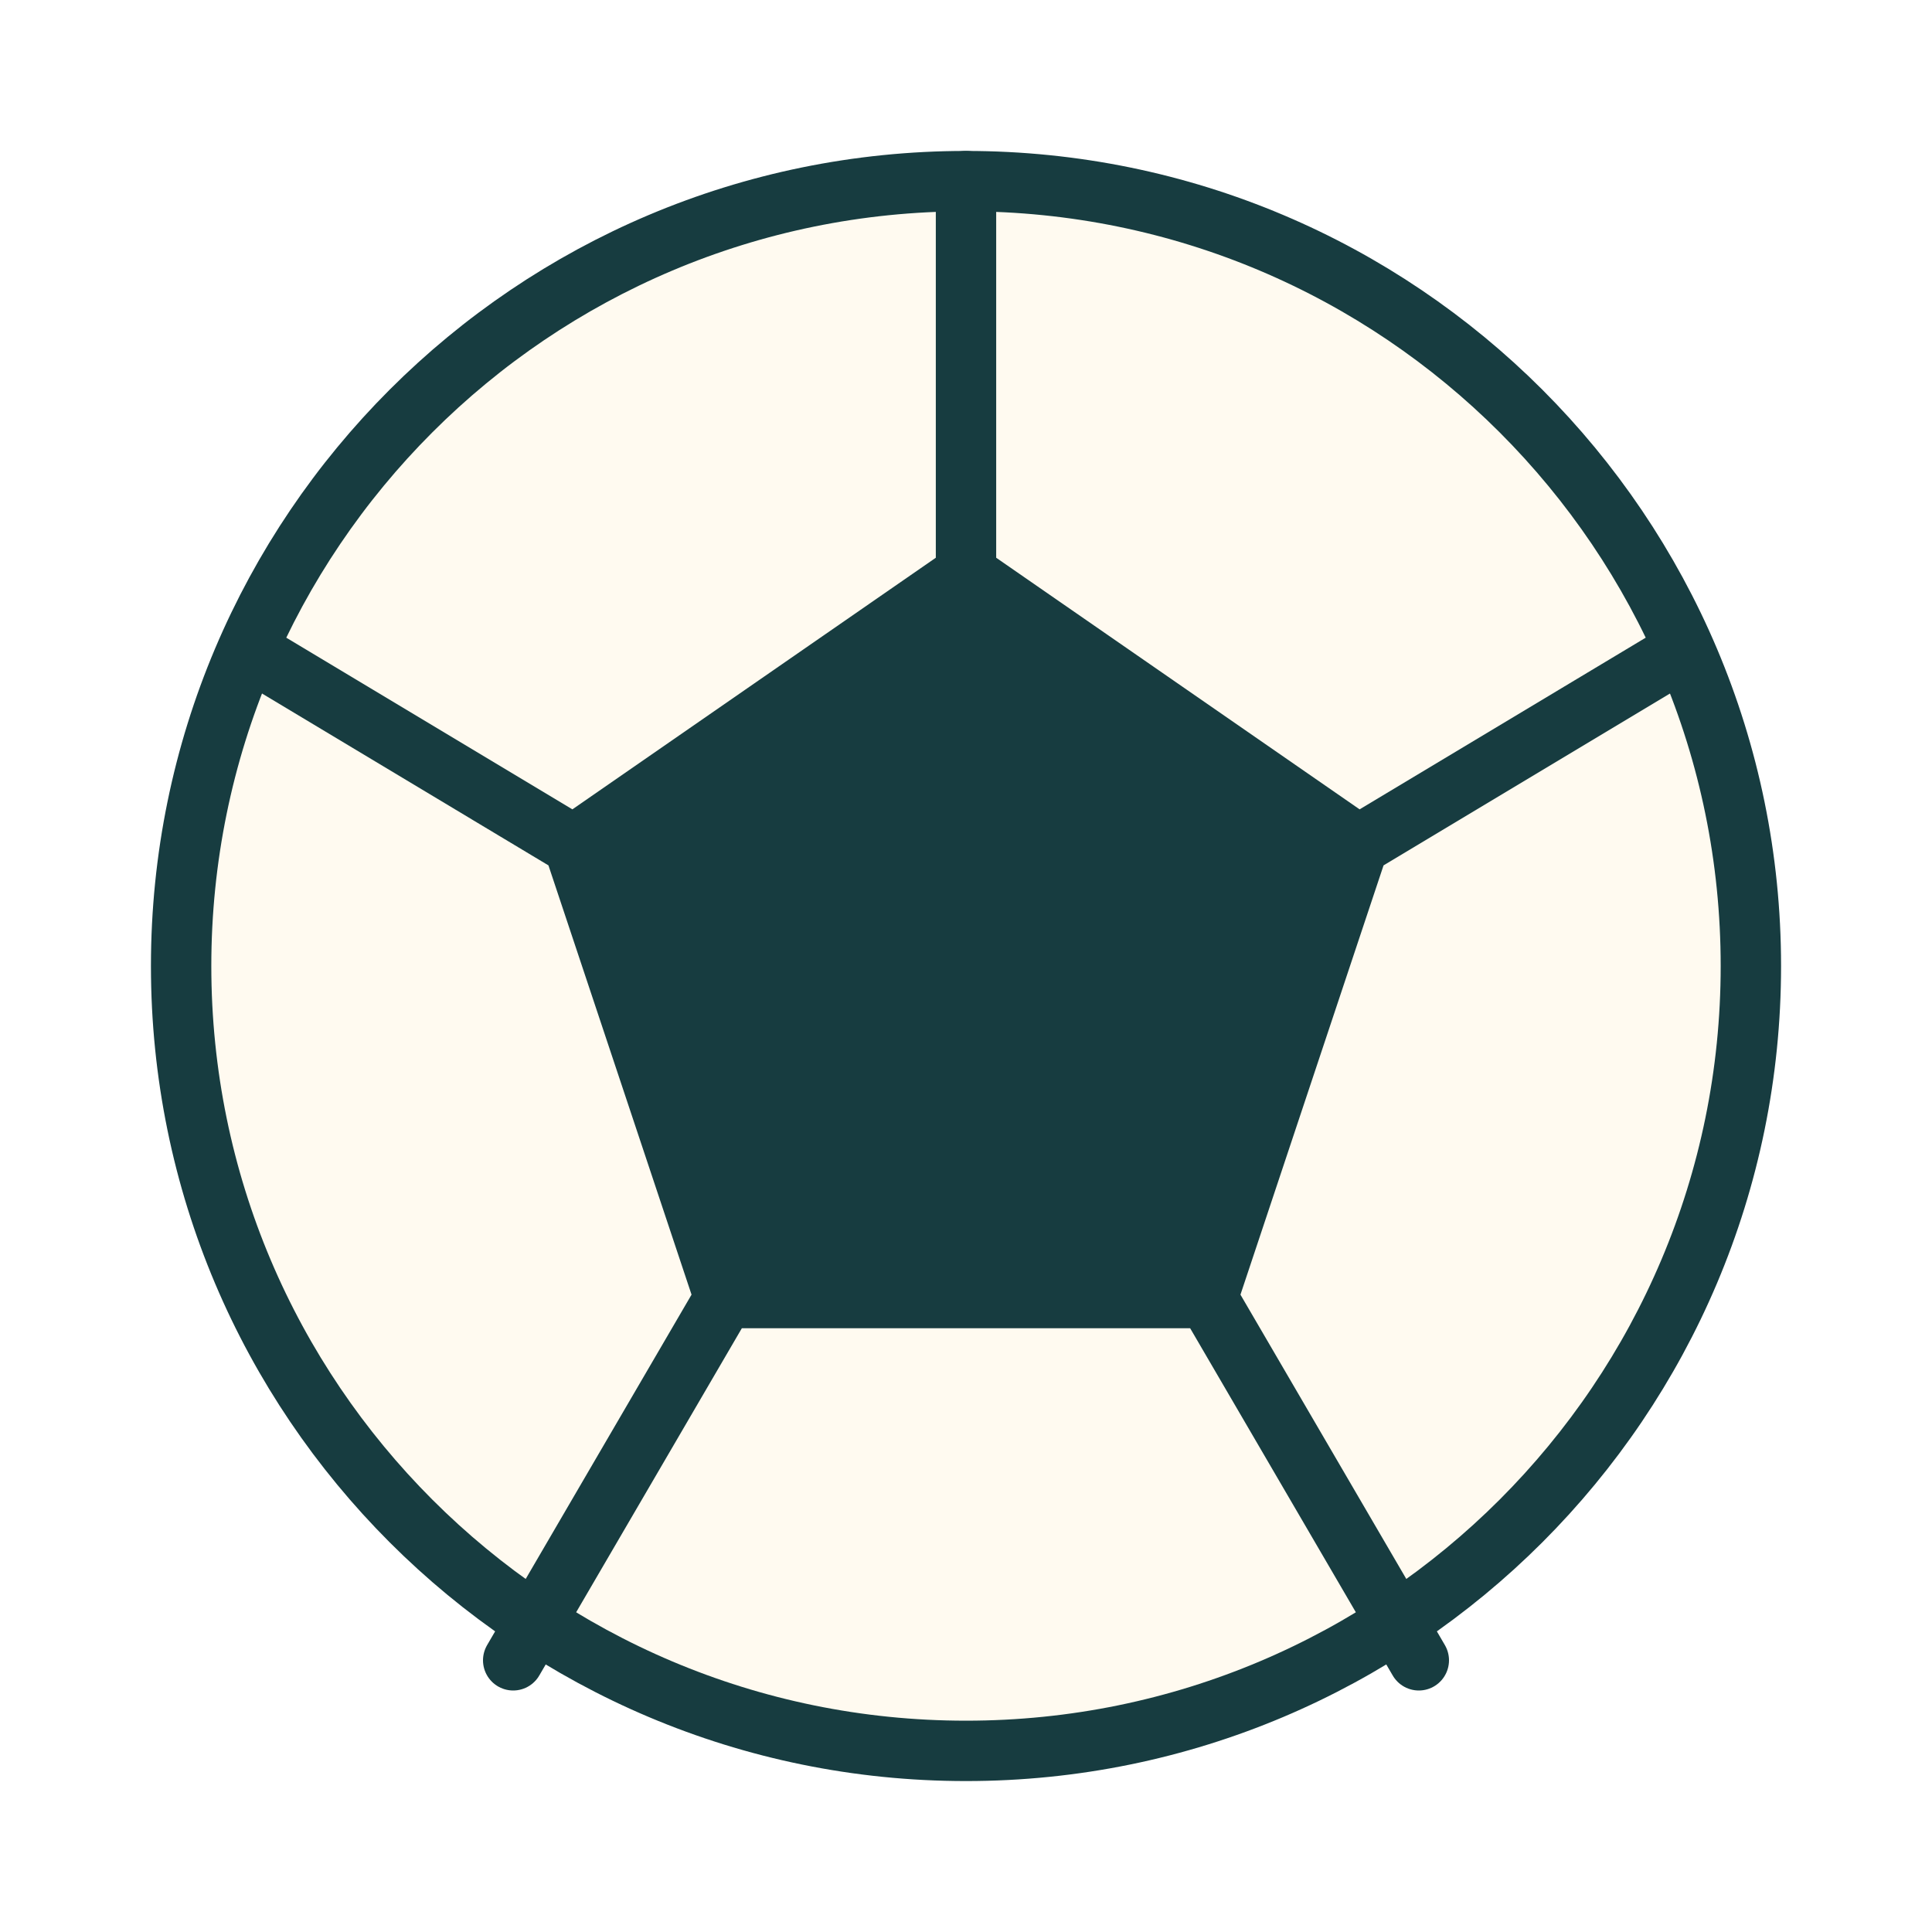
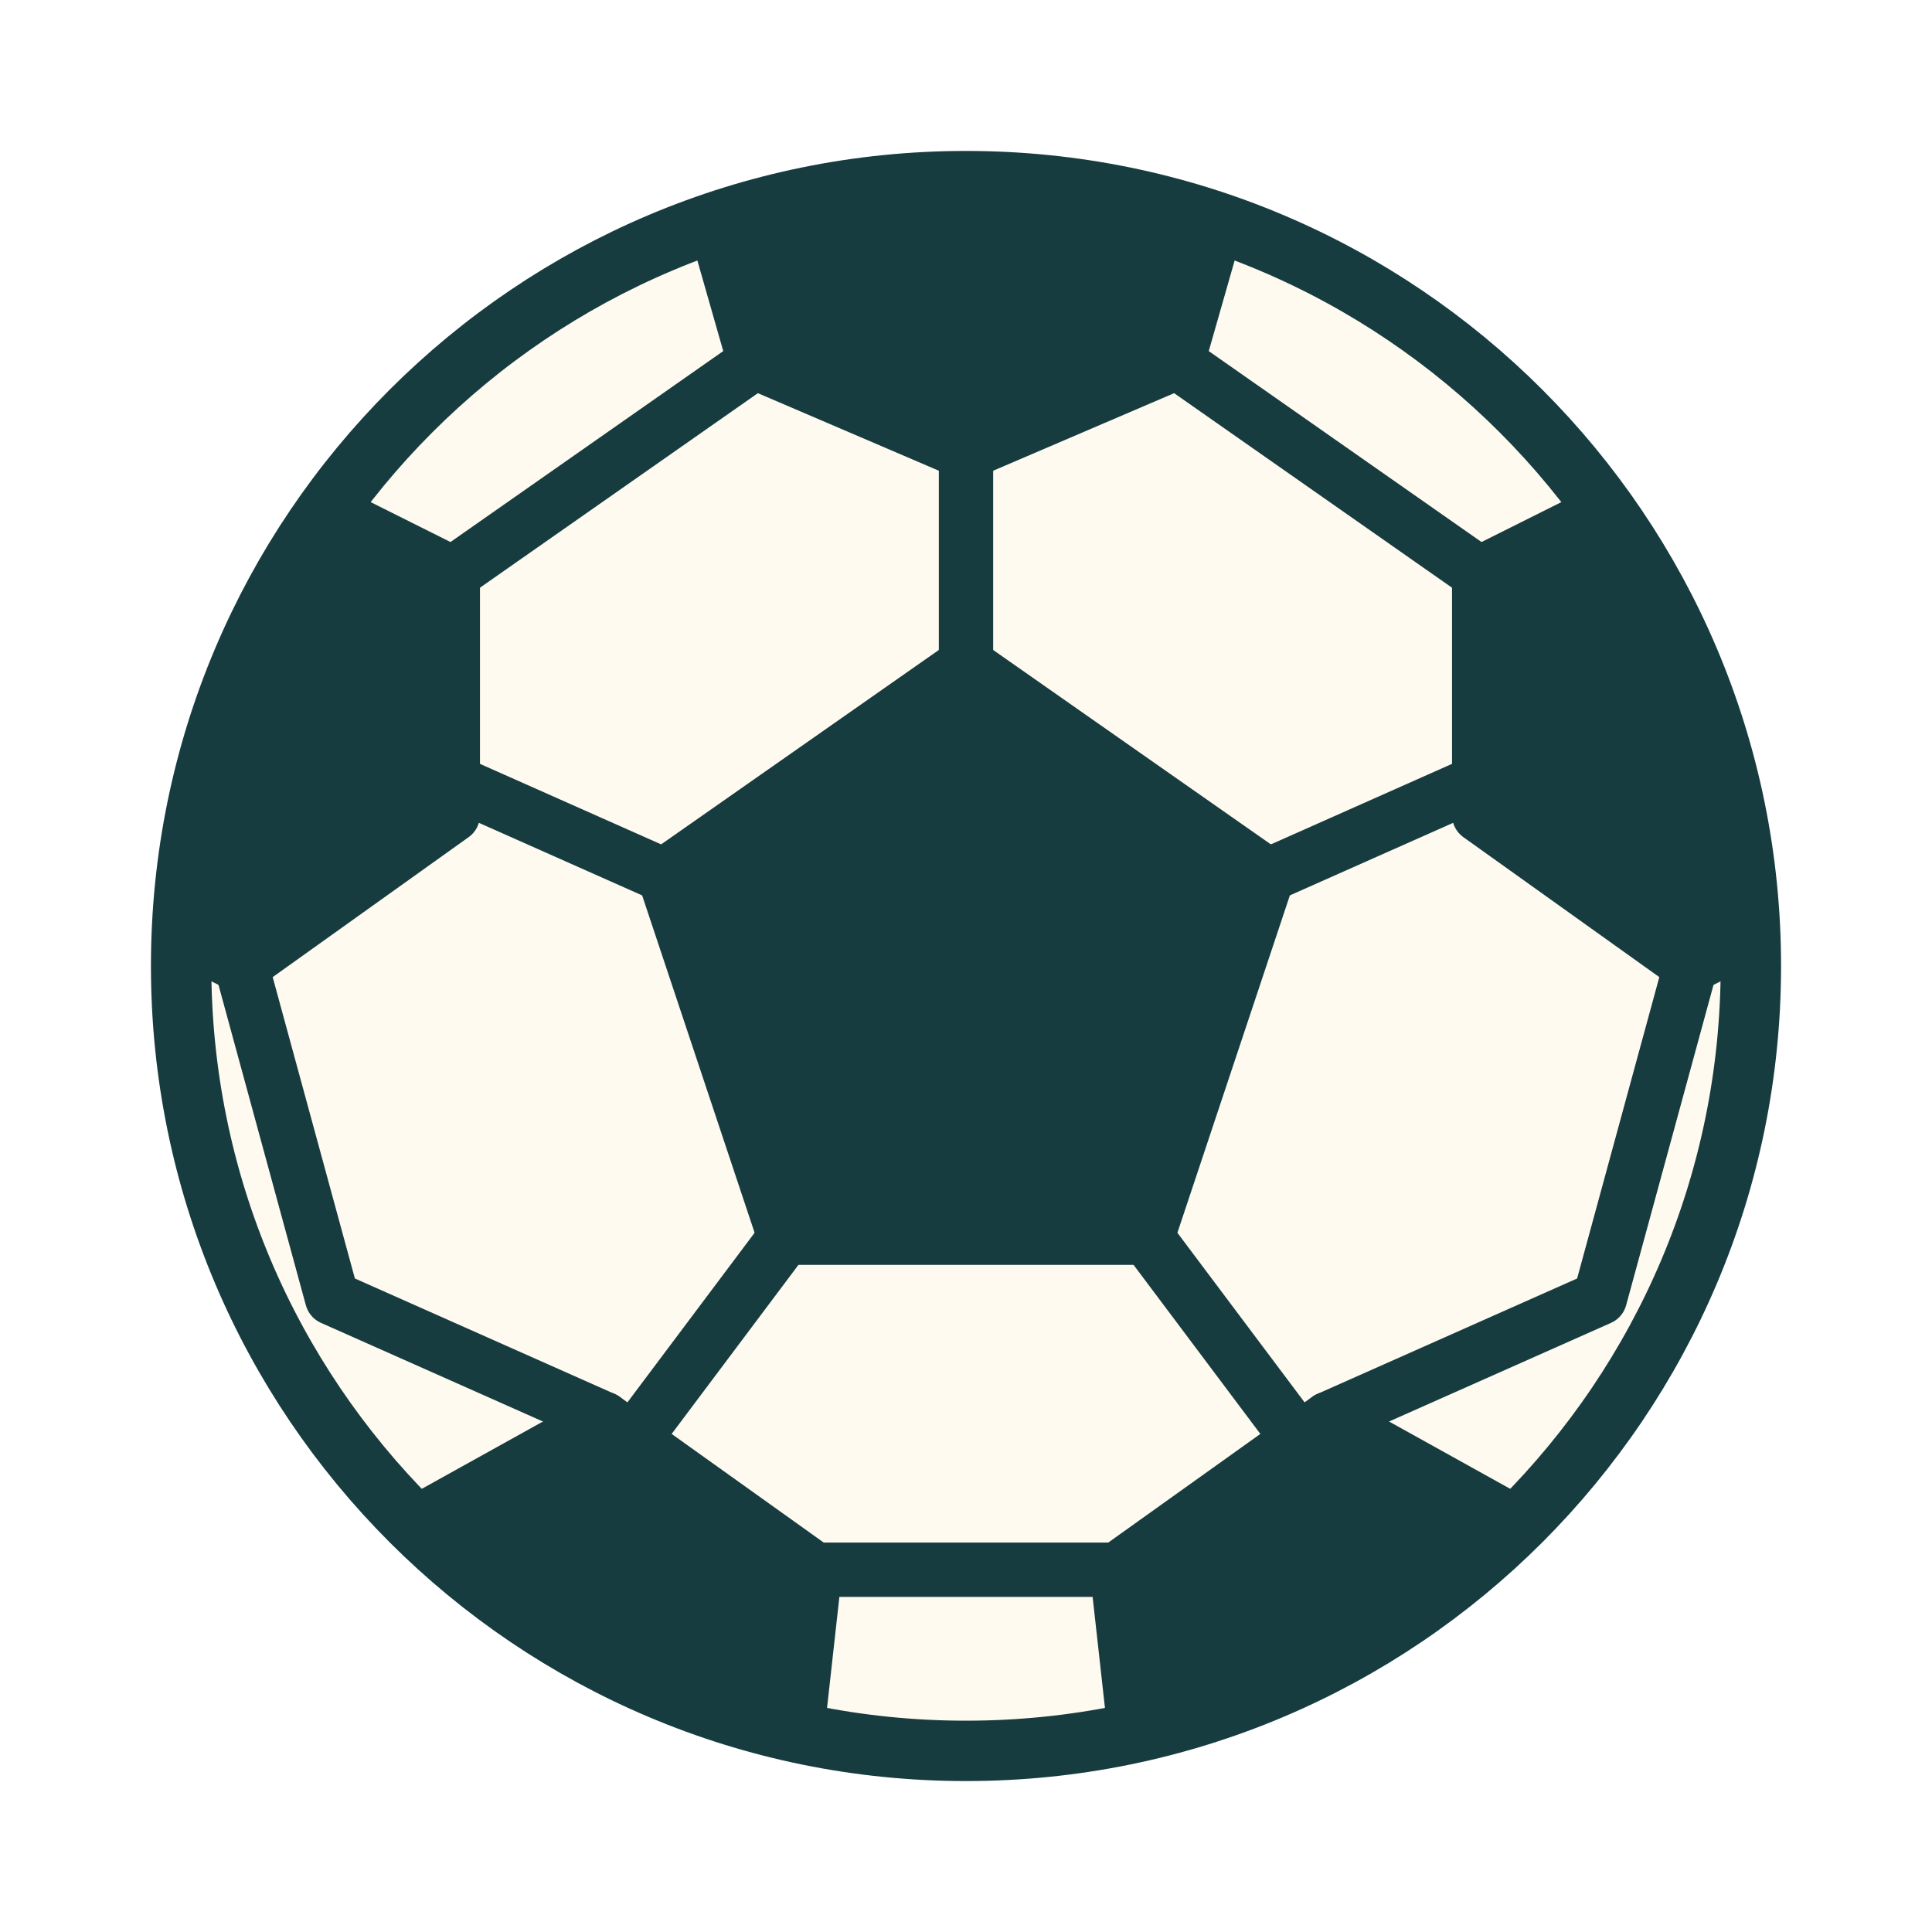
- <svg xmlns="http://www.w3.org/2000/svg" viewBox="0 0 64 64" fill="none" stroke="#173c40" stroke-width="2" stroke-linecap="round" stroke-linejoin="round">
+ <svg xmlns="http://www.w3.org/2000/svg" viewBox="0 0 64 64">
+   <defs>
+     <clipPath id="soccer-ball">
+       <circle cx="32" cy="32" r="26" />
+     </clipPath>
+   </defs>
  <circle cx="32" cy="32" r="26" fill="#fffaf0" />
-   <path d="m32 19 13 9-5 15H24l-5-15zM9 22l10 6m5 15-7 12m23-12 7 12m-2-27 10-6M32 19V6" fill="#173c40" />
+   <g clip-path="url(#soccer-ball)" fill="none" stroke-width="1.8" stroke-linecap="round" stroke-linejoin="round">
+     <g stroke="#173c40">
+       <path d="M32 22 L42 29 L38 41 H26 L22 29 Z" fill="#173c40" />
+       <path d="M32 22 V13 M42 29 L51 25 M38 41 L44 49 M26 41 L20 49 M22 29 L13 25" />
+       <path d="M23 5 L25 12 L32 15 L39 12 L41 5 M57 15 L49 19 L49 27 L56 32 L62 29 M53 52 L44 47 L37 52 L38 61 M26 61 L27 52 L20 47 L11 52 M2 29 L8 32 L15 27 L15 19 L7 15" fill="#173c40" />
+       <path d="M25 12 L15 19 M39 12 L49 19 M56 32 L53 43 L44 47 M37 52 H27 M20 47 L11 43 L8 32" />
+     </g>
+   </g>
+   <circle cx="32" cy="32" r="26" fill="none" stroke="#173c40" stroke-width="2" />
</svg>
